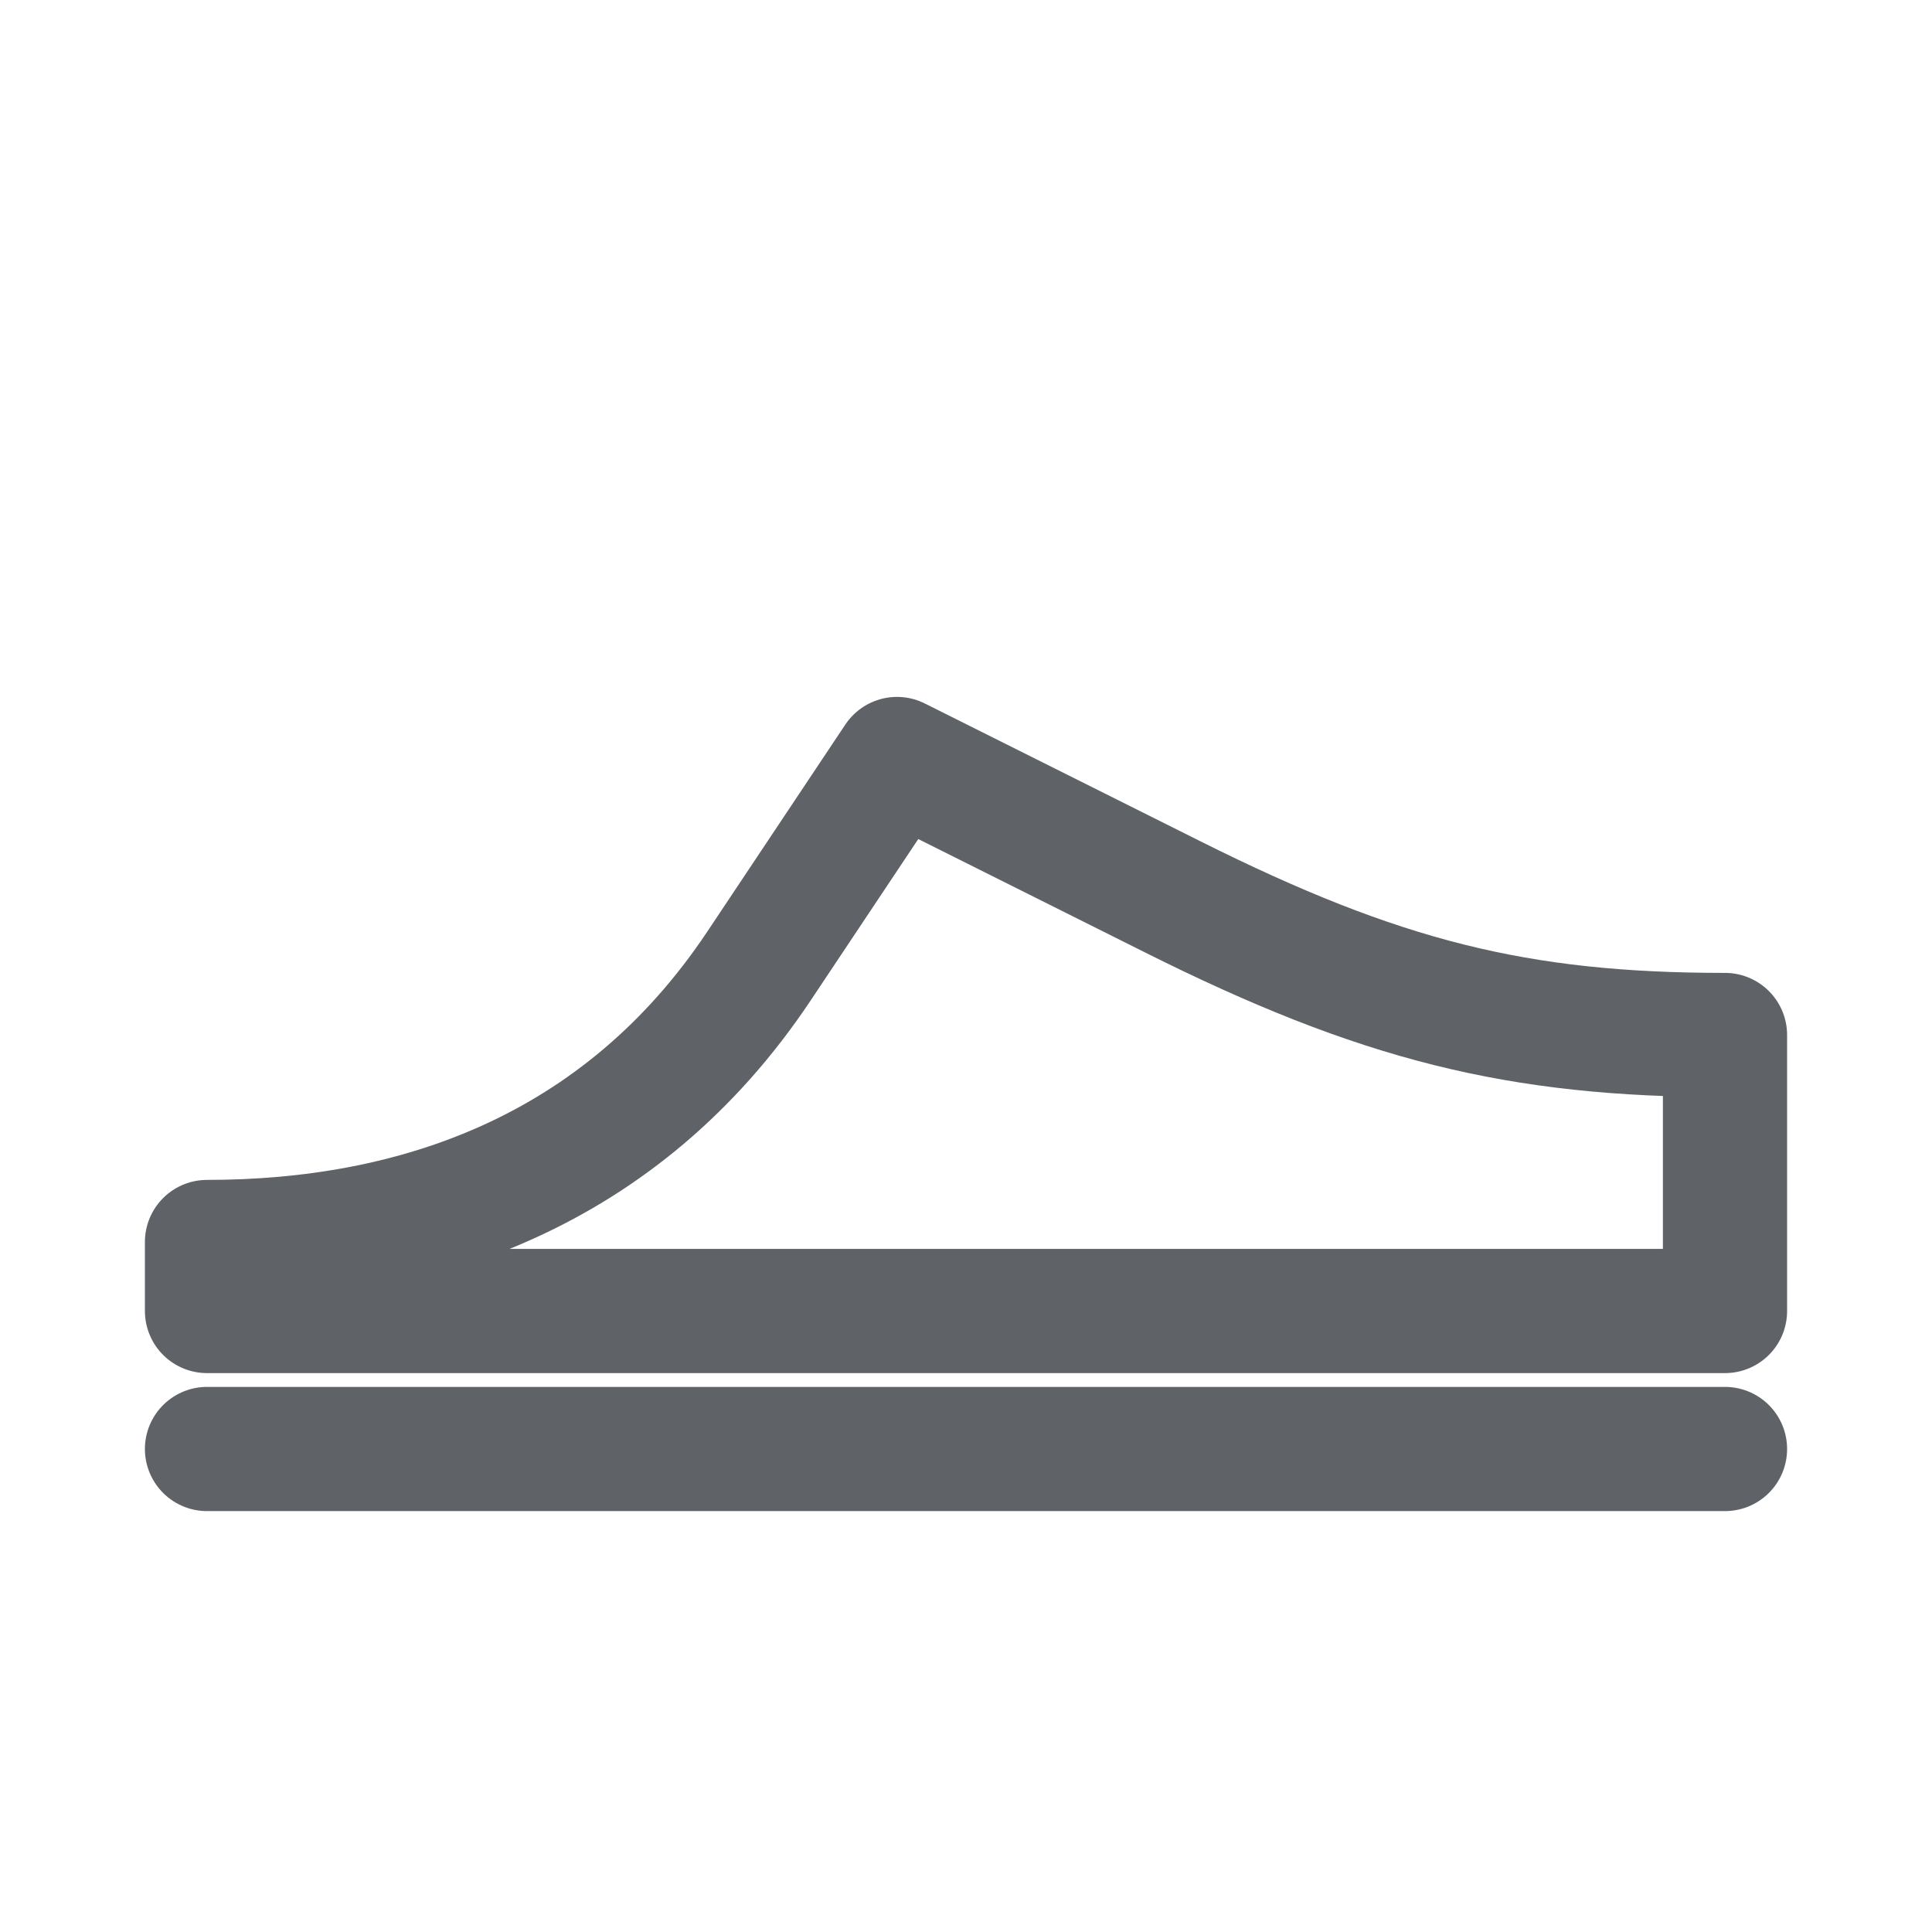
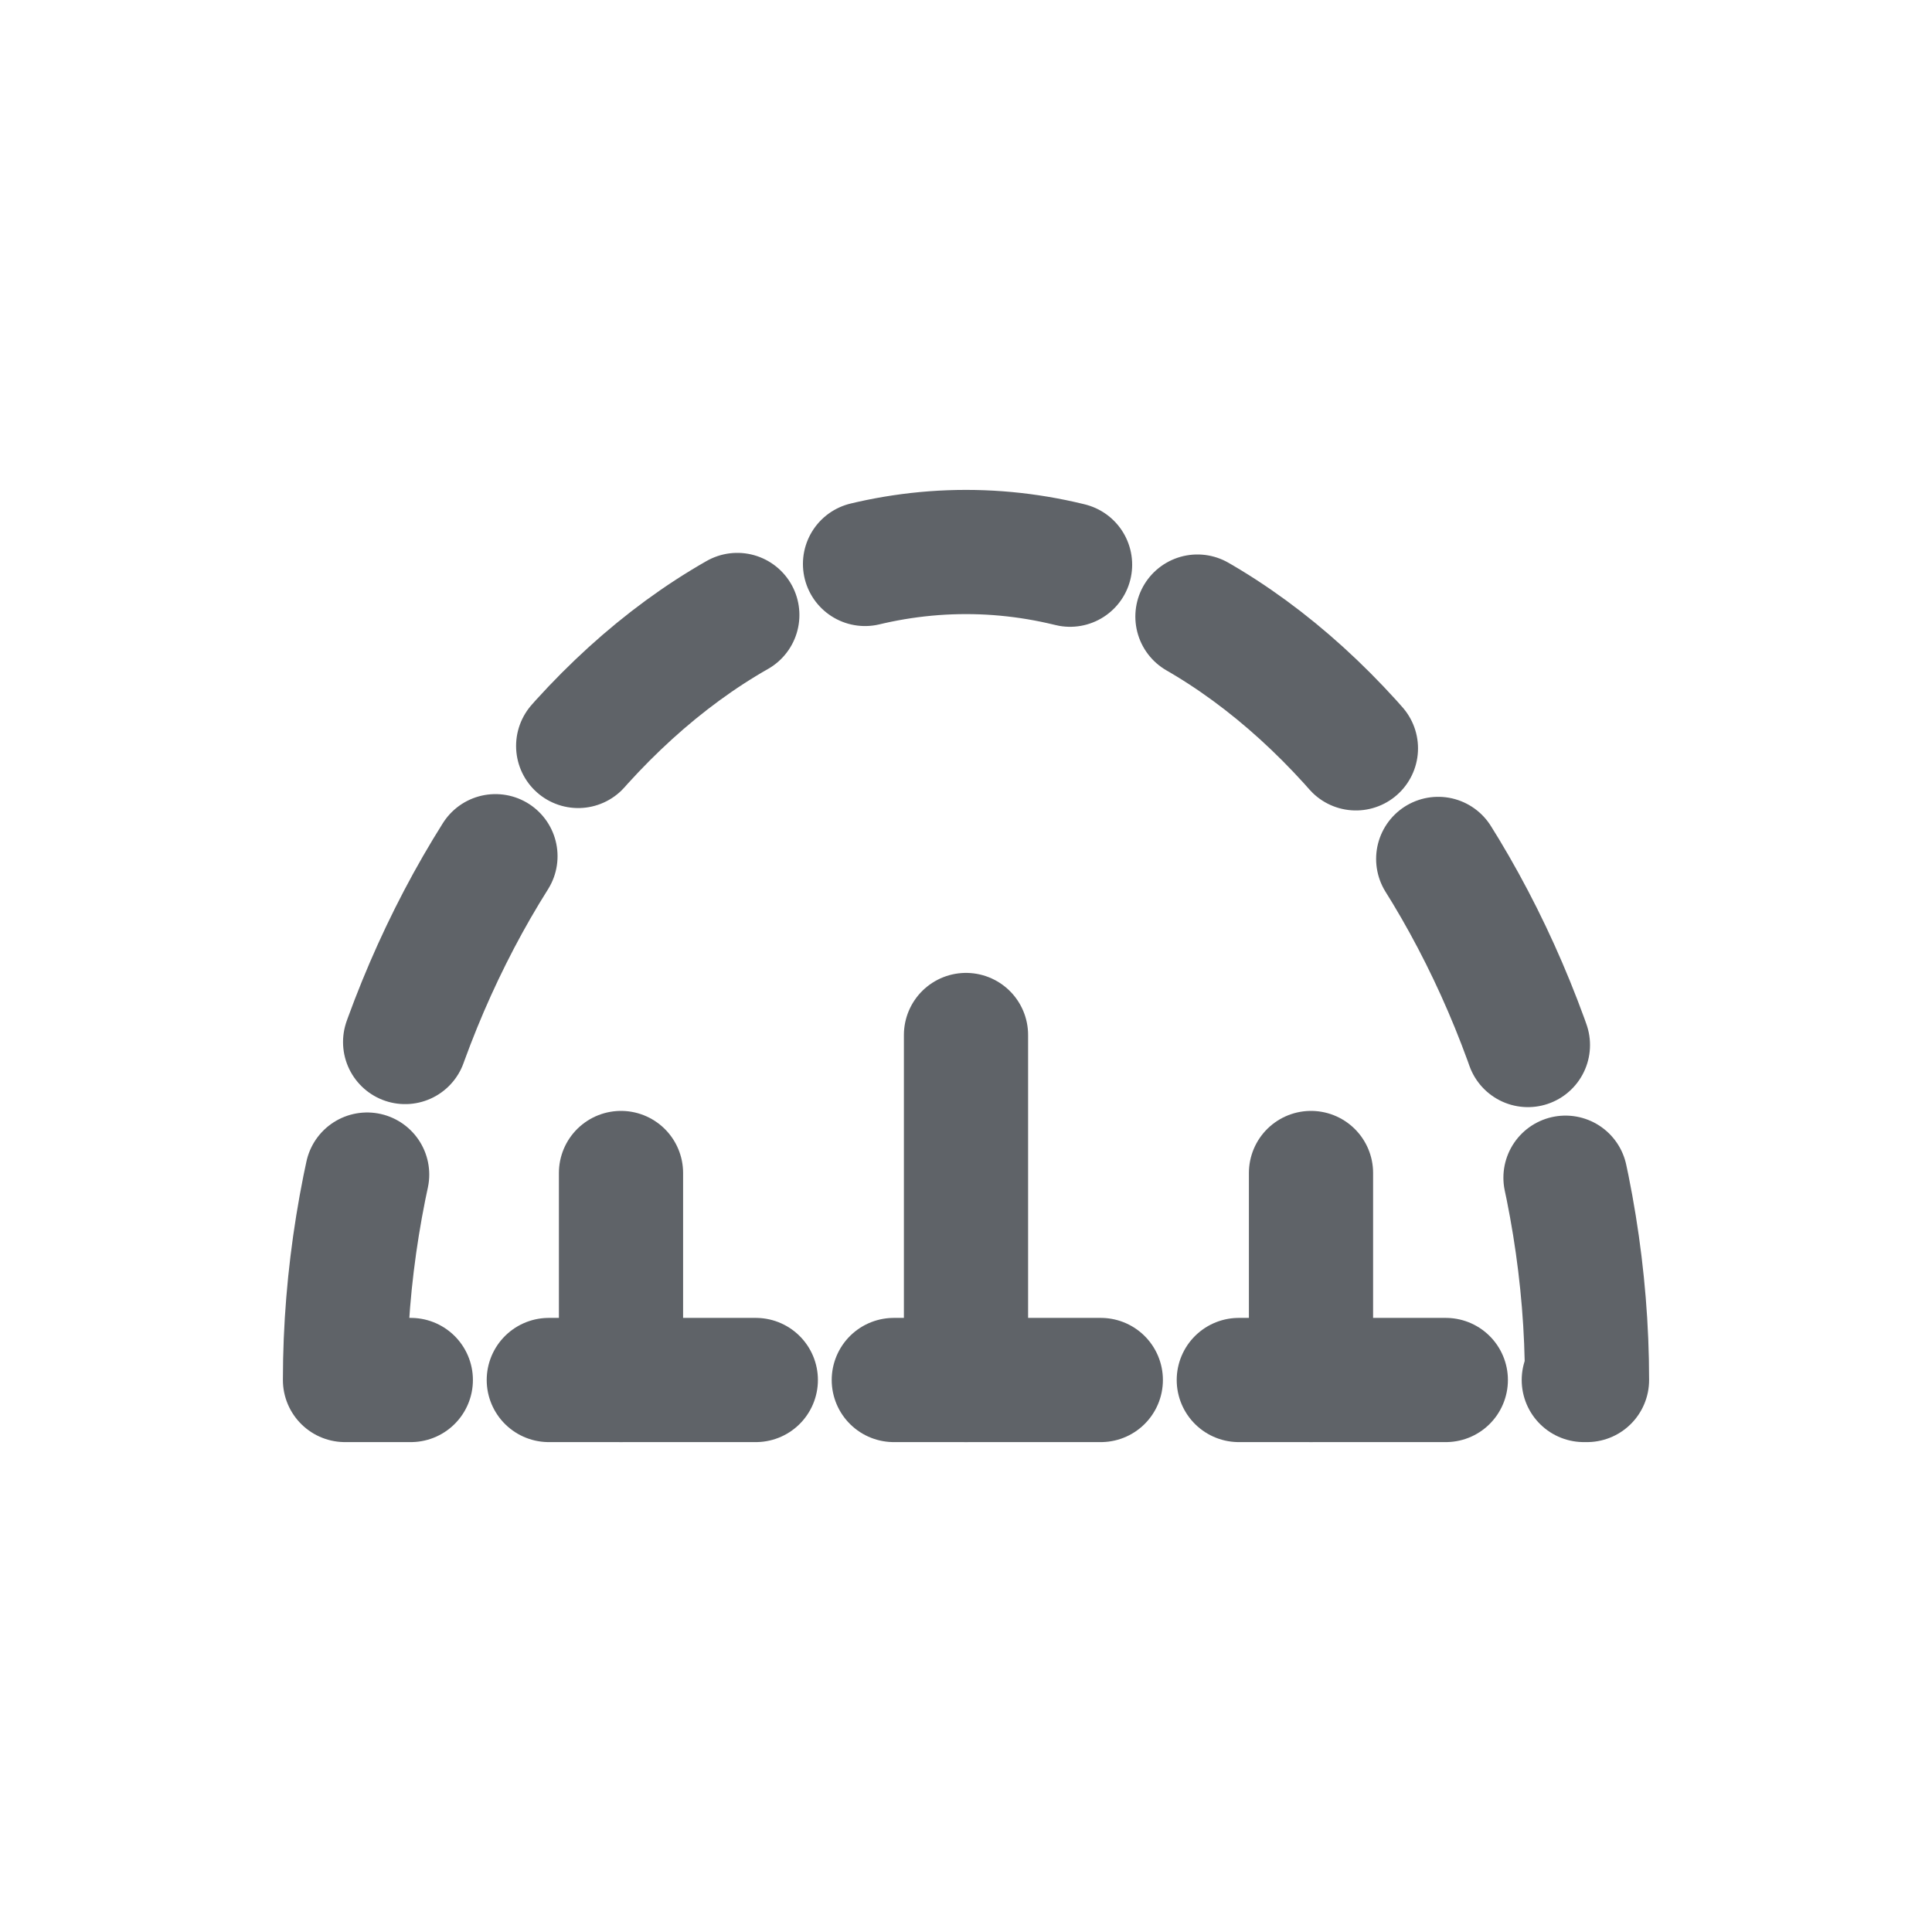
<svg xmlns="http://www.w3.org/2000/svg" width="28" height="28" viewBox="0 0 28 28" fill="none" stroke="#5f6368" stroke-width="1.8" stroke-linecap="round" stroke-linejoin="round">
-   <path d="M3 18c3 0 6-1 8-4l2-3 4 2c3 1.5 5 2 8 2v4H3z" />
-   <path d="M3 21h22" />
+   <path d="M5 20c0-6 4-12 9-12s9 6 9 12z" stroke-dasharray="3 2" />
+   <path d="M9 20v-3M14 20v-5M19 20v-3" />
</svg>
